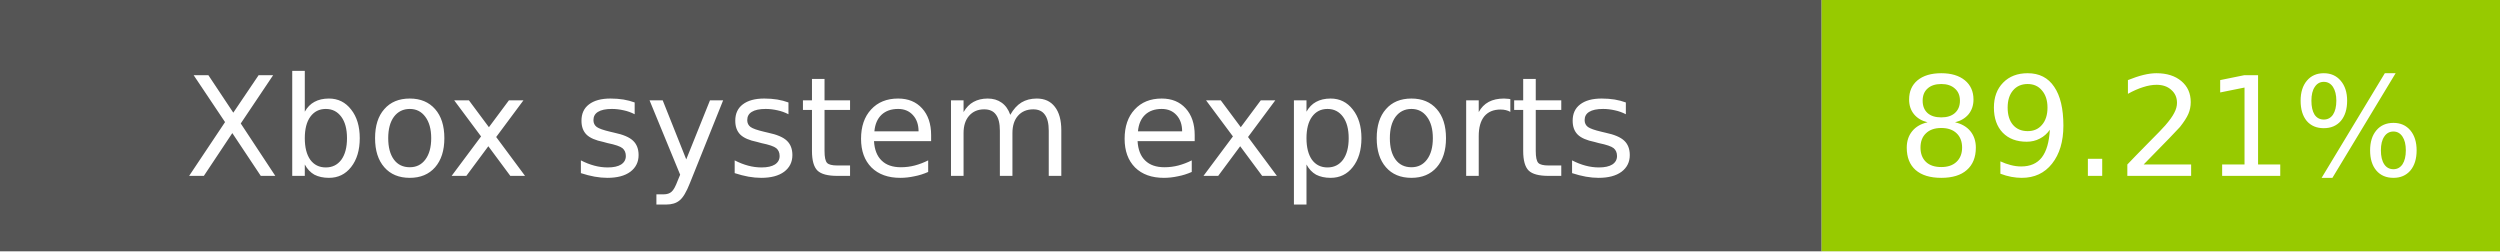
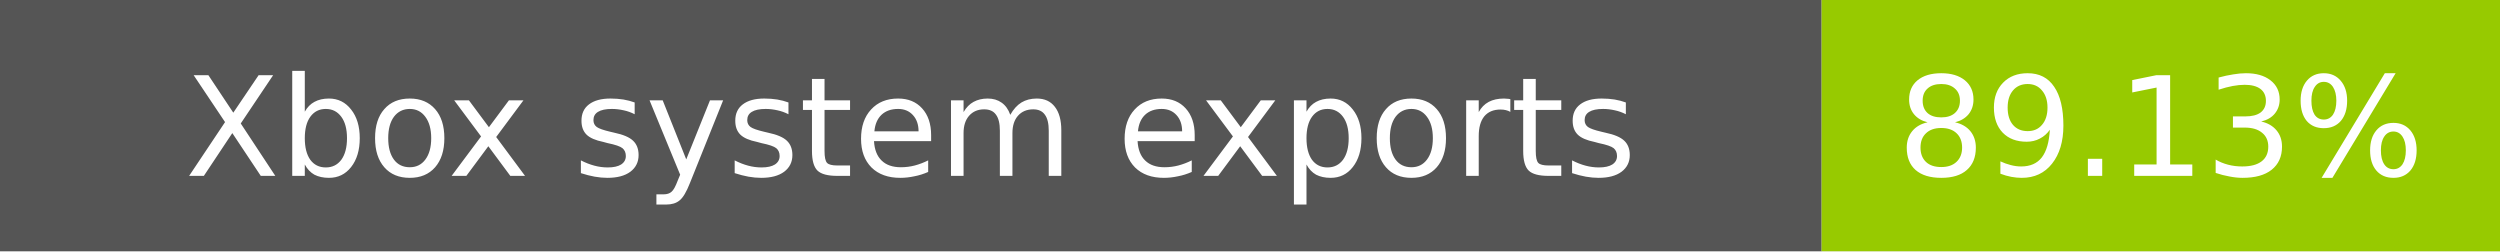
- <svg xmlns="http://www.w3.org/2000/svg" width="199" height="20" role="img" aria-label="Xbox system exports: 89.21%">
+ <svg xmlns="http://www.w3.org/2000/svg" width="199" height="20" role="img" aria-label="Xbox system exports: 89.13%">
  <rect width="145" height="20" fill="#555" />
  <rect x="145" width="54" height="20" fill="#97ca00" />
  <g fill="#fff" font-family="Verdana,DejaVu Sans,sans-serif" font-size="11" text-anchor="middle">
    <text x="72.5" y="14">Xbox system exports</text>
-     <text x="172.0" y="14">89.21%</text>
+     <text x="172.0" y="14">89.13%</text>
  </g>
</svg>
